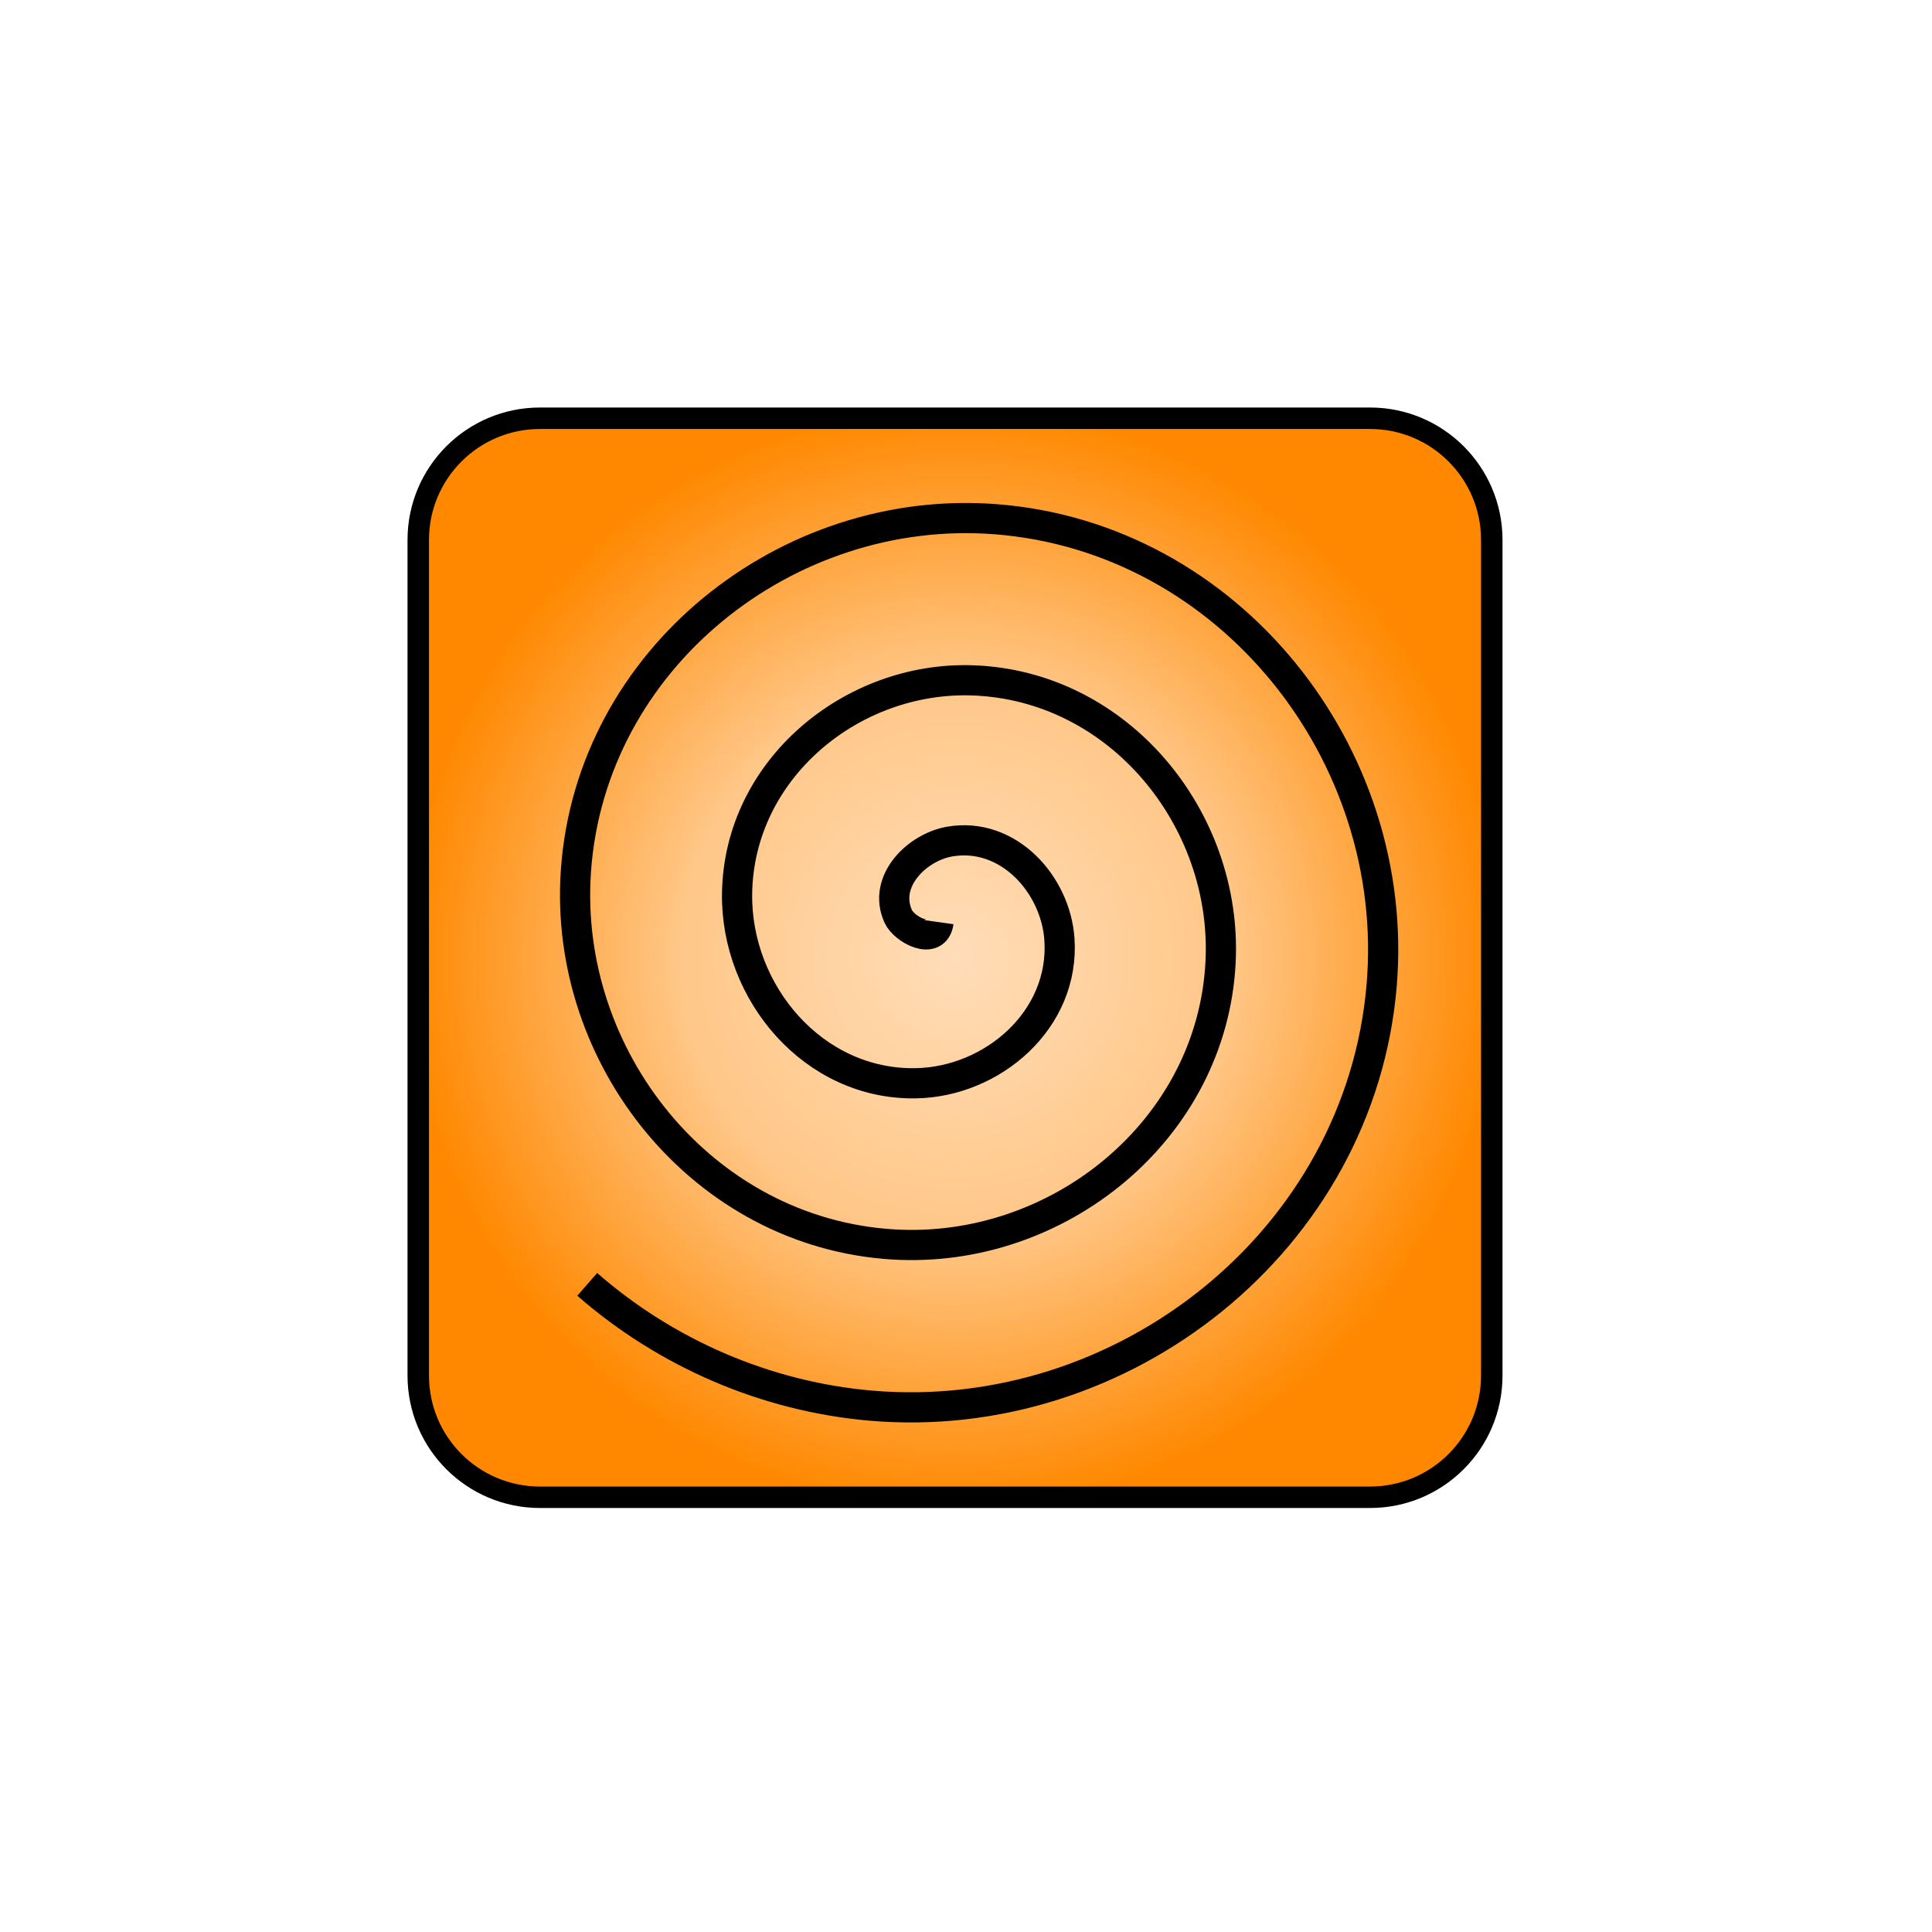
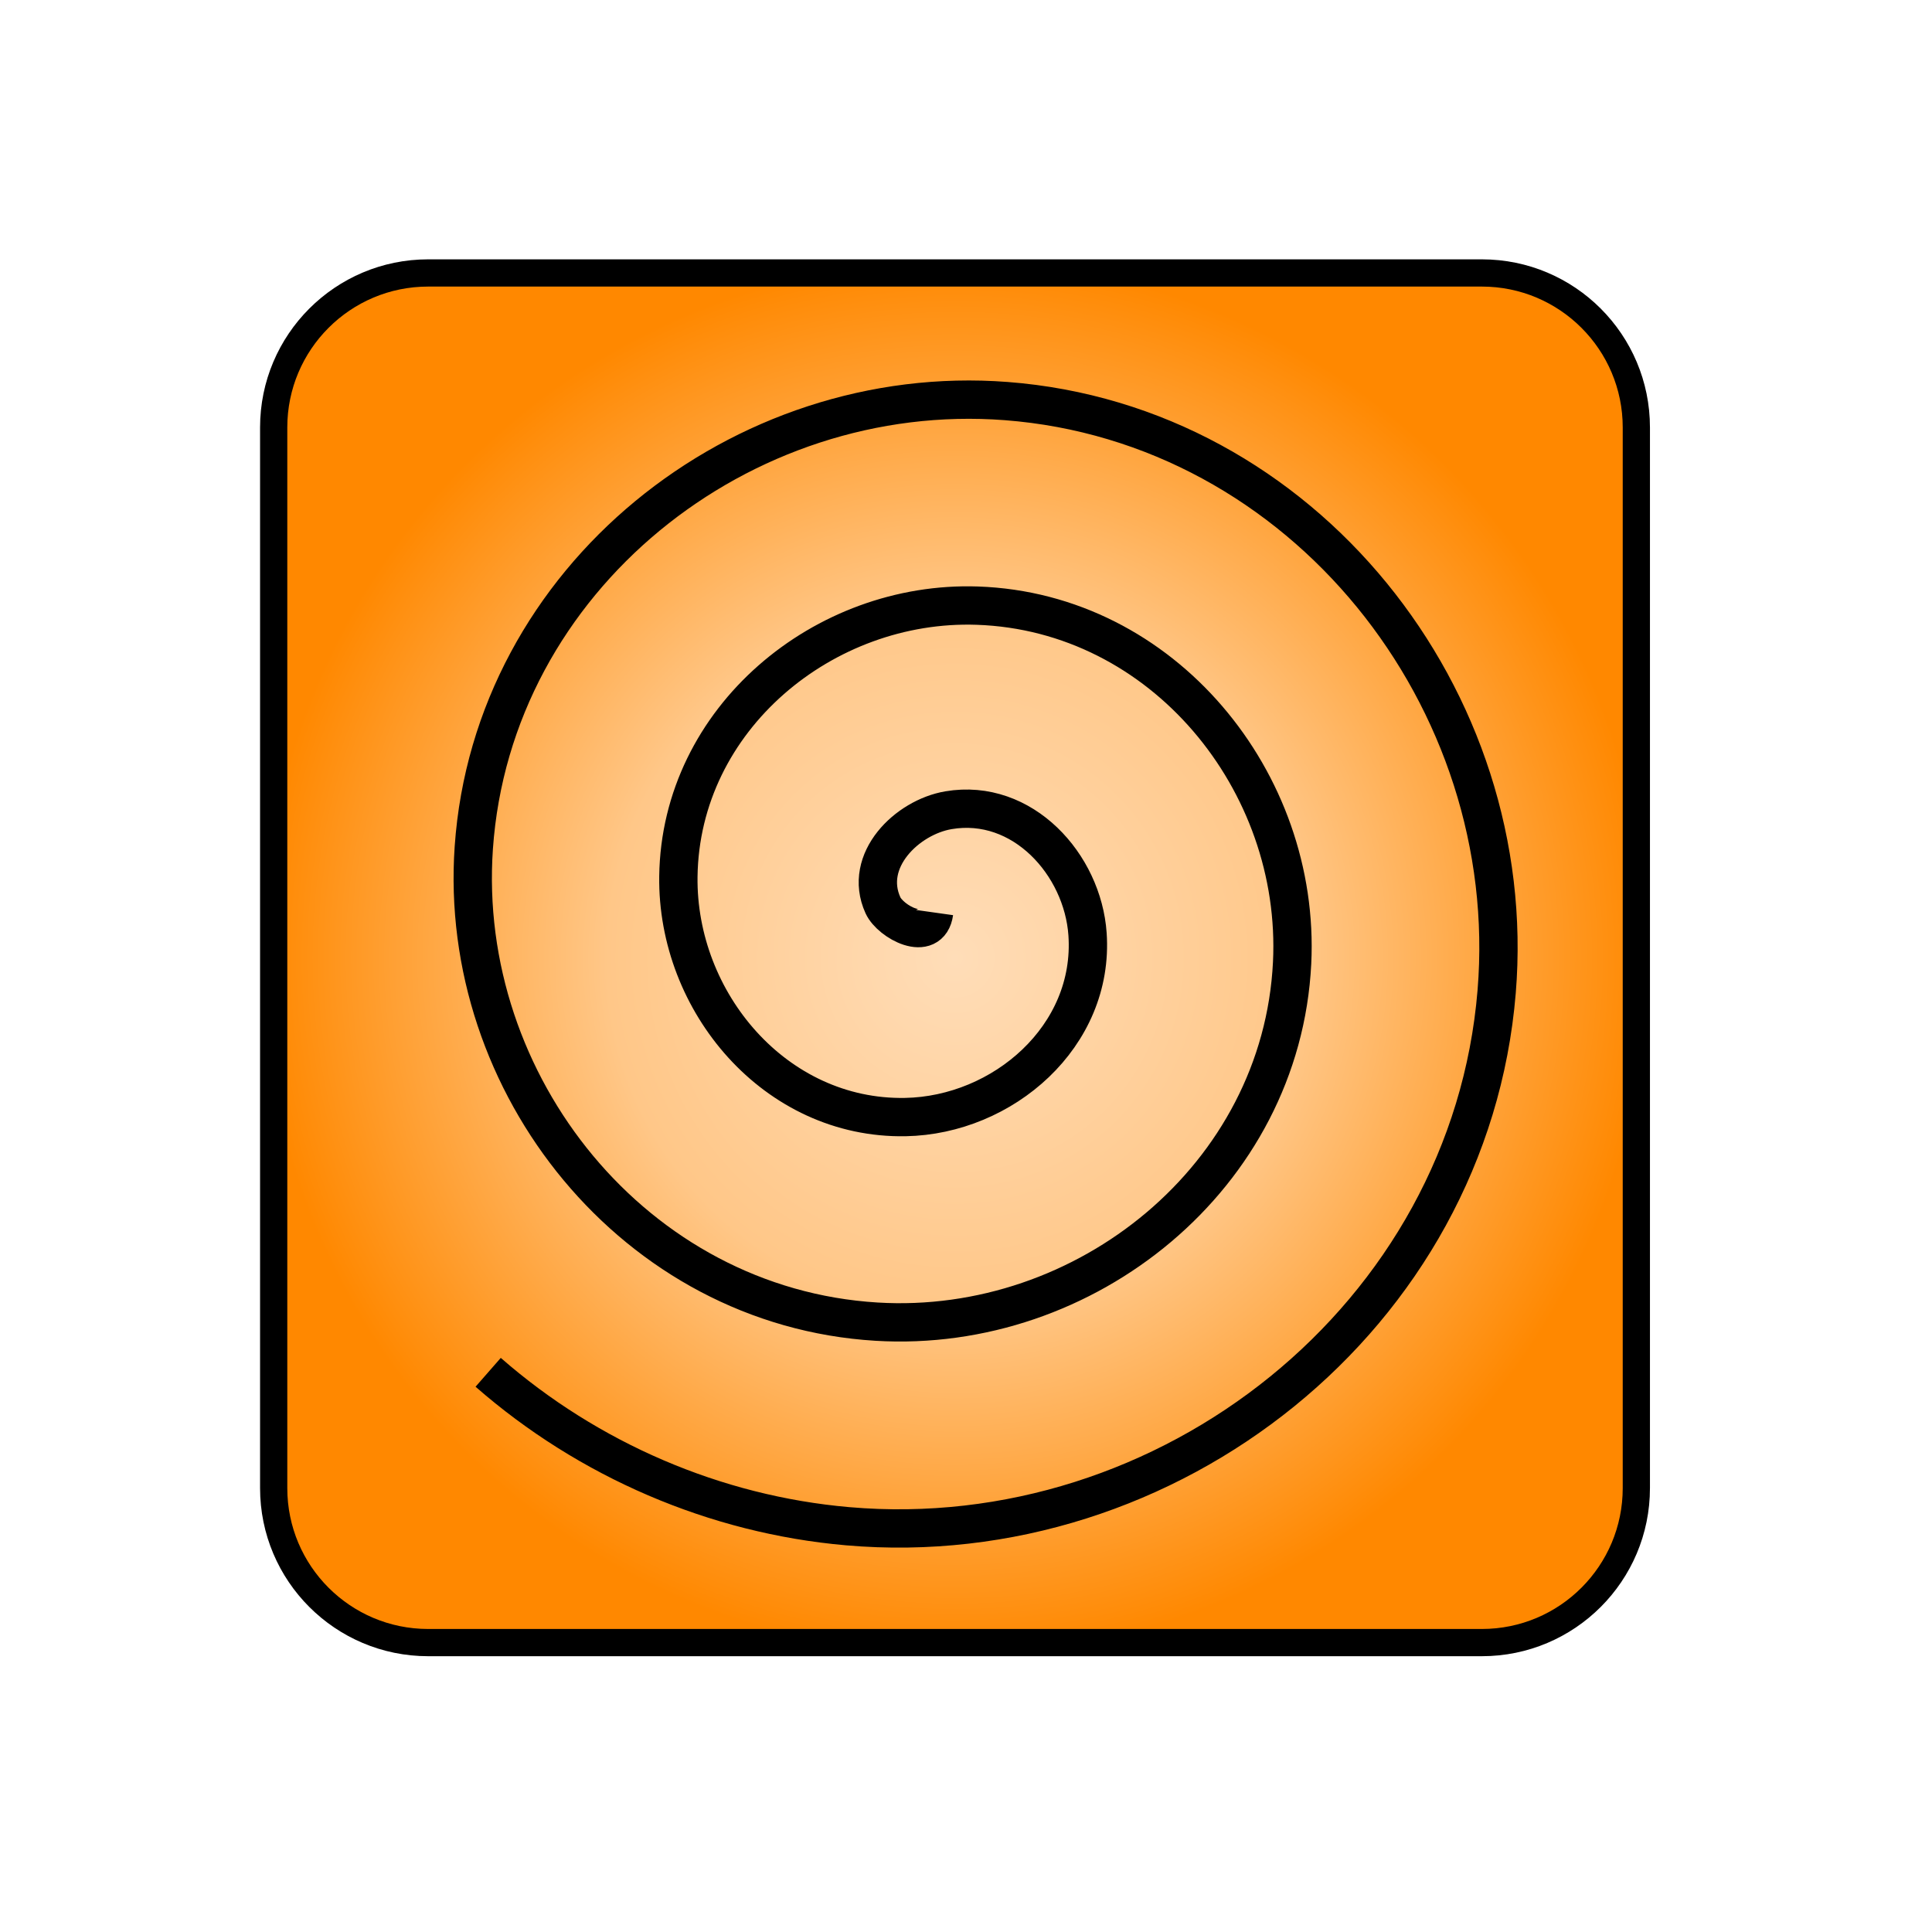
<svg xmlns="http://www.w3.org/2000/svg" xmlns:xlink="http://www.w3.org/1999/xlink" width="64px" height="64px" id="svg2985" version="1.1">
  <defs id="defs2987">
    <linearGradient id="linearGradient3815">
      <stop style="stop-color:#ffddb8;stop-opacity:1;" offset="0" id="stop3817" />
      <stop id="stop3823" offset="0.5" style="stop-color:#ffc788;stop-opacity:1;" />
      <stop style="stop-color:#ff8800;stop-opacity:1;" offset="1" id="stop3819" />
    </linearGradient>
-     <radialGradient xlink:href="#linearGradient3815" id="radialGradient3821" cx="31.636" cy="31.727" fx="31.636" fy="31.727" r="18.136" gradientTransform="matrix(1,0,0,1.005013,0,-0.1590321)" gradientUnits="userSpaceOnUse" />
+     <radialGradient xlink:href="#linearGradient3815" id="radialGradient3821" cx="31.636" cy="31.727" fx="31.636" fy="31.727" r="18.136" gradientTransform="matrix(1.269327,0,0,1.275689,-8.520517,-8.746865)" gradientUnits="userSpaceOnUse" />
  </defs>
  <g id="layer1">
-     <rect style="fill:url(#radialGradient3821);fill-opacity:1;stroke:#000000;stroke-width:0.711;stroke-linecap:round;stroke-linejoin:round;stroke-miterlimit:4;stroke-opacity:1;stroke-dasharray:none" id="rect3037" width="35.562" height="35.744" x="13.855" y="13.855" ry="4.032" />
-     <path style="fill:none;stroke:#000000;stroke-width:1px;stroke-linecap:butt;stroke-linejoin:miter;stroke-opacity:1" id="path2995" d="m 31.636,31.273 c -0.113,0.803 -1.138,0.244 -1.335,-0.188 -0.532,-1.17 0.63,-2.298 1.711,-2.481 1.933,-0.328 3.502,1.417 3.628,3.233 0.185,2.666 -2.209,4.729 -4.756,4.775 -3.394,0.061 -5.965,-3.003 -5.922,-6.279 0.055,-4.122 3.798,-7.205 7.802,-7.068 4.849,0.166 8.448,4.593 8.215,9.324 -0.275,5.576 -5.388,9.693 -10.847,9.362 -6.303,-0.382 -10.938,-6.183 -10.509,-12.37 0.488,-7.029 6.978,-12.184 13.892,-11.655 7.756,0.593 13.431,7.774 12.802,15.415 -0.698,8.483 -8.569,14.678 -16.938,13.949 -3.457,-0.301 -6.77,-1.733 -9.381,-4.017" transform="translate(-0.5454545,-0.7272727)" />
+     <rect style="fill:url(#radialGradient3821);fill-opacity:1;stroke:#000000;stroke-width:0.902;stroke-linecap:round;stroke-linejoin:round;stroke-miterlimit:4;stroke-opacity:1;stroke-dasharray:none" id="rect3037" width="45.14" height="45.371" x="9.066" y="9.042" ry="5.118" />
+     <path style="fill:none;stroke:#000000;stroke-width:1px;stroke-linecap:butt;stroke-linejoin:miter;stroke-opacity:1" id="path2995" d="m 31.636,31.273 c -0.113,0.803 -1.138,0.244 -1.335,-0.188 -0.532,-1.17 0.63,-2.298 1.711,-2.481 1.933,-0.328 3.502,1.417 3.628,3.233 0.185,2.666 -2.209,4.729 -4.756,4.775 -3.394,0.061 -5.965,-3.003 -5.922,-6.279 0.055,-4.122 3.798,-7.205 7.802,-7.068 4.849,0.166 8.448,4.593 8.215,9.324 -0.275,5.576 -5.388,9.693 -10.847,9.362 -6.303,-0.382 -10.938,-6.183 -10.509,-12.37 0.488,-7.029 6.978,-12.184 13.892,-11.655 7.756,0.593 13.431,7.774 12.802,15.415 -0.698,8.483 -8.569,14.678 -16.938,13.949 -3.457,-0.301 -6.77,-1.733 -9.381,-4.017" transform="matrix(1.269327,0,0,1.269327,-9.212877,-9.468148)" />
  </g>
</svg>
